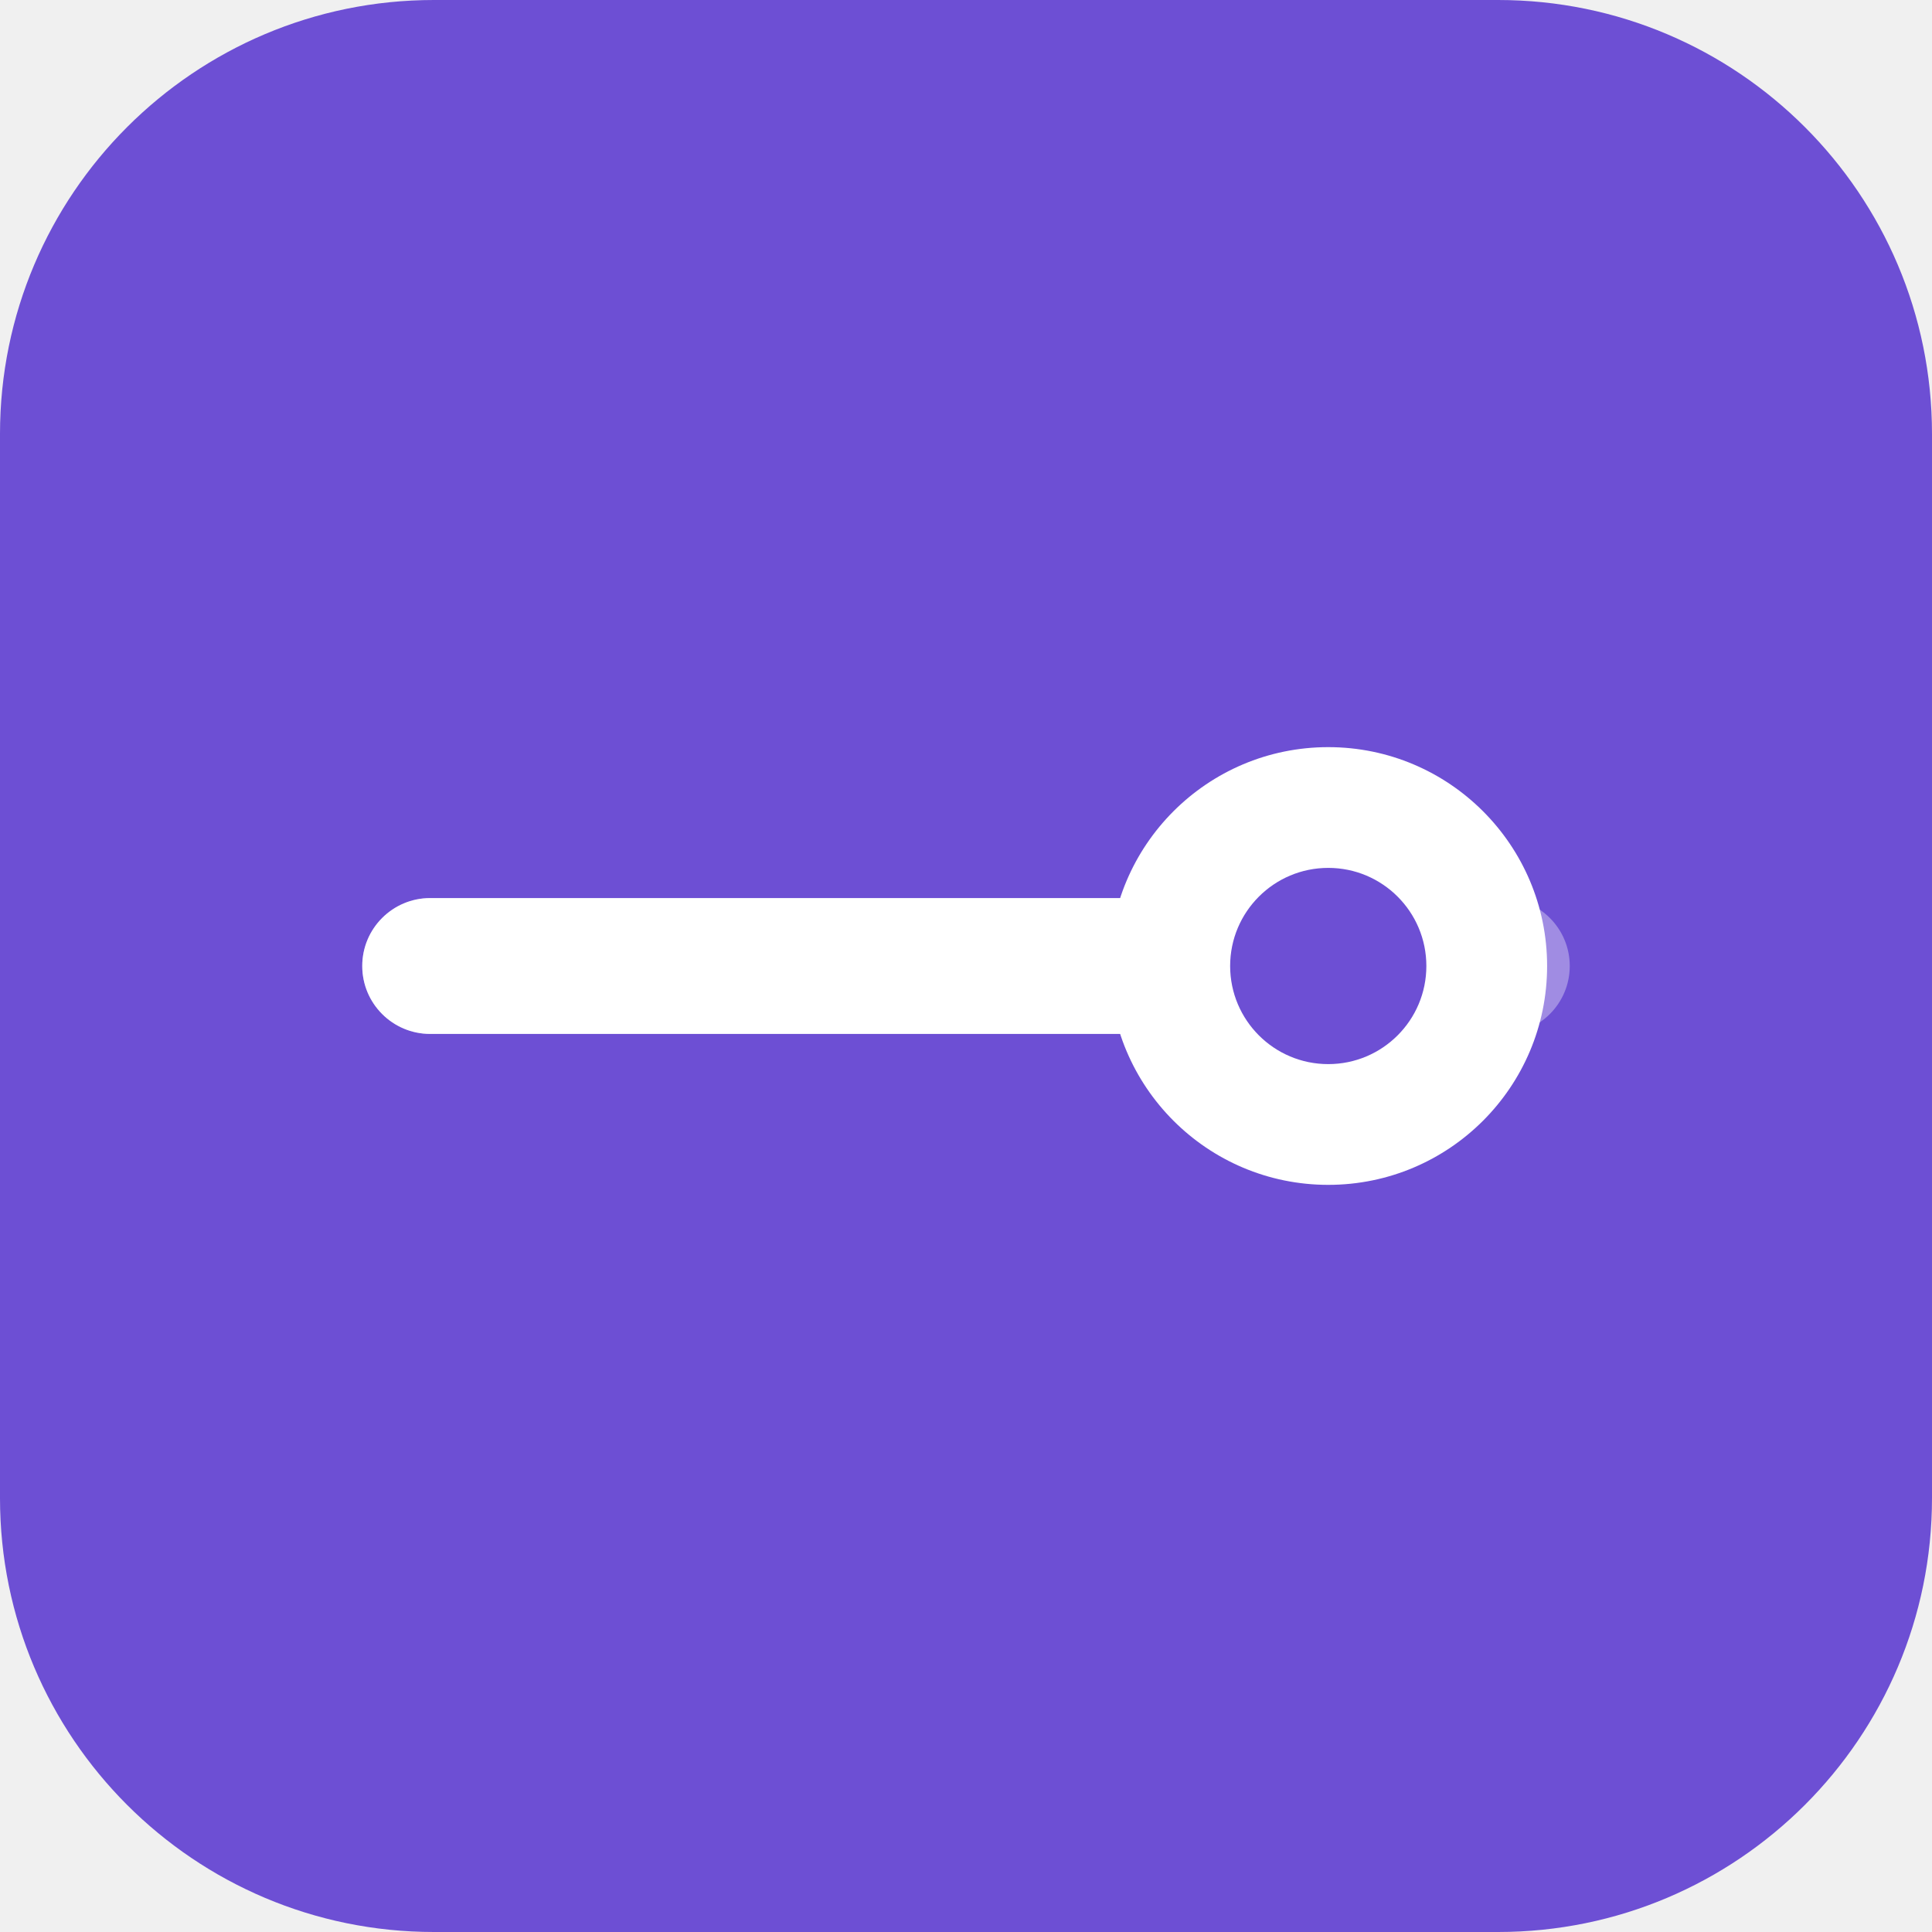
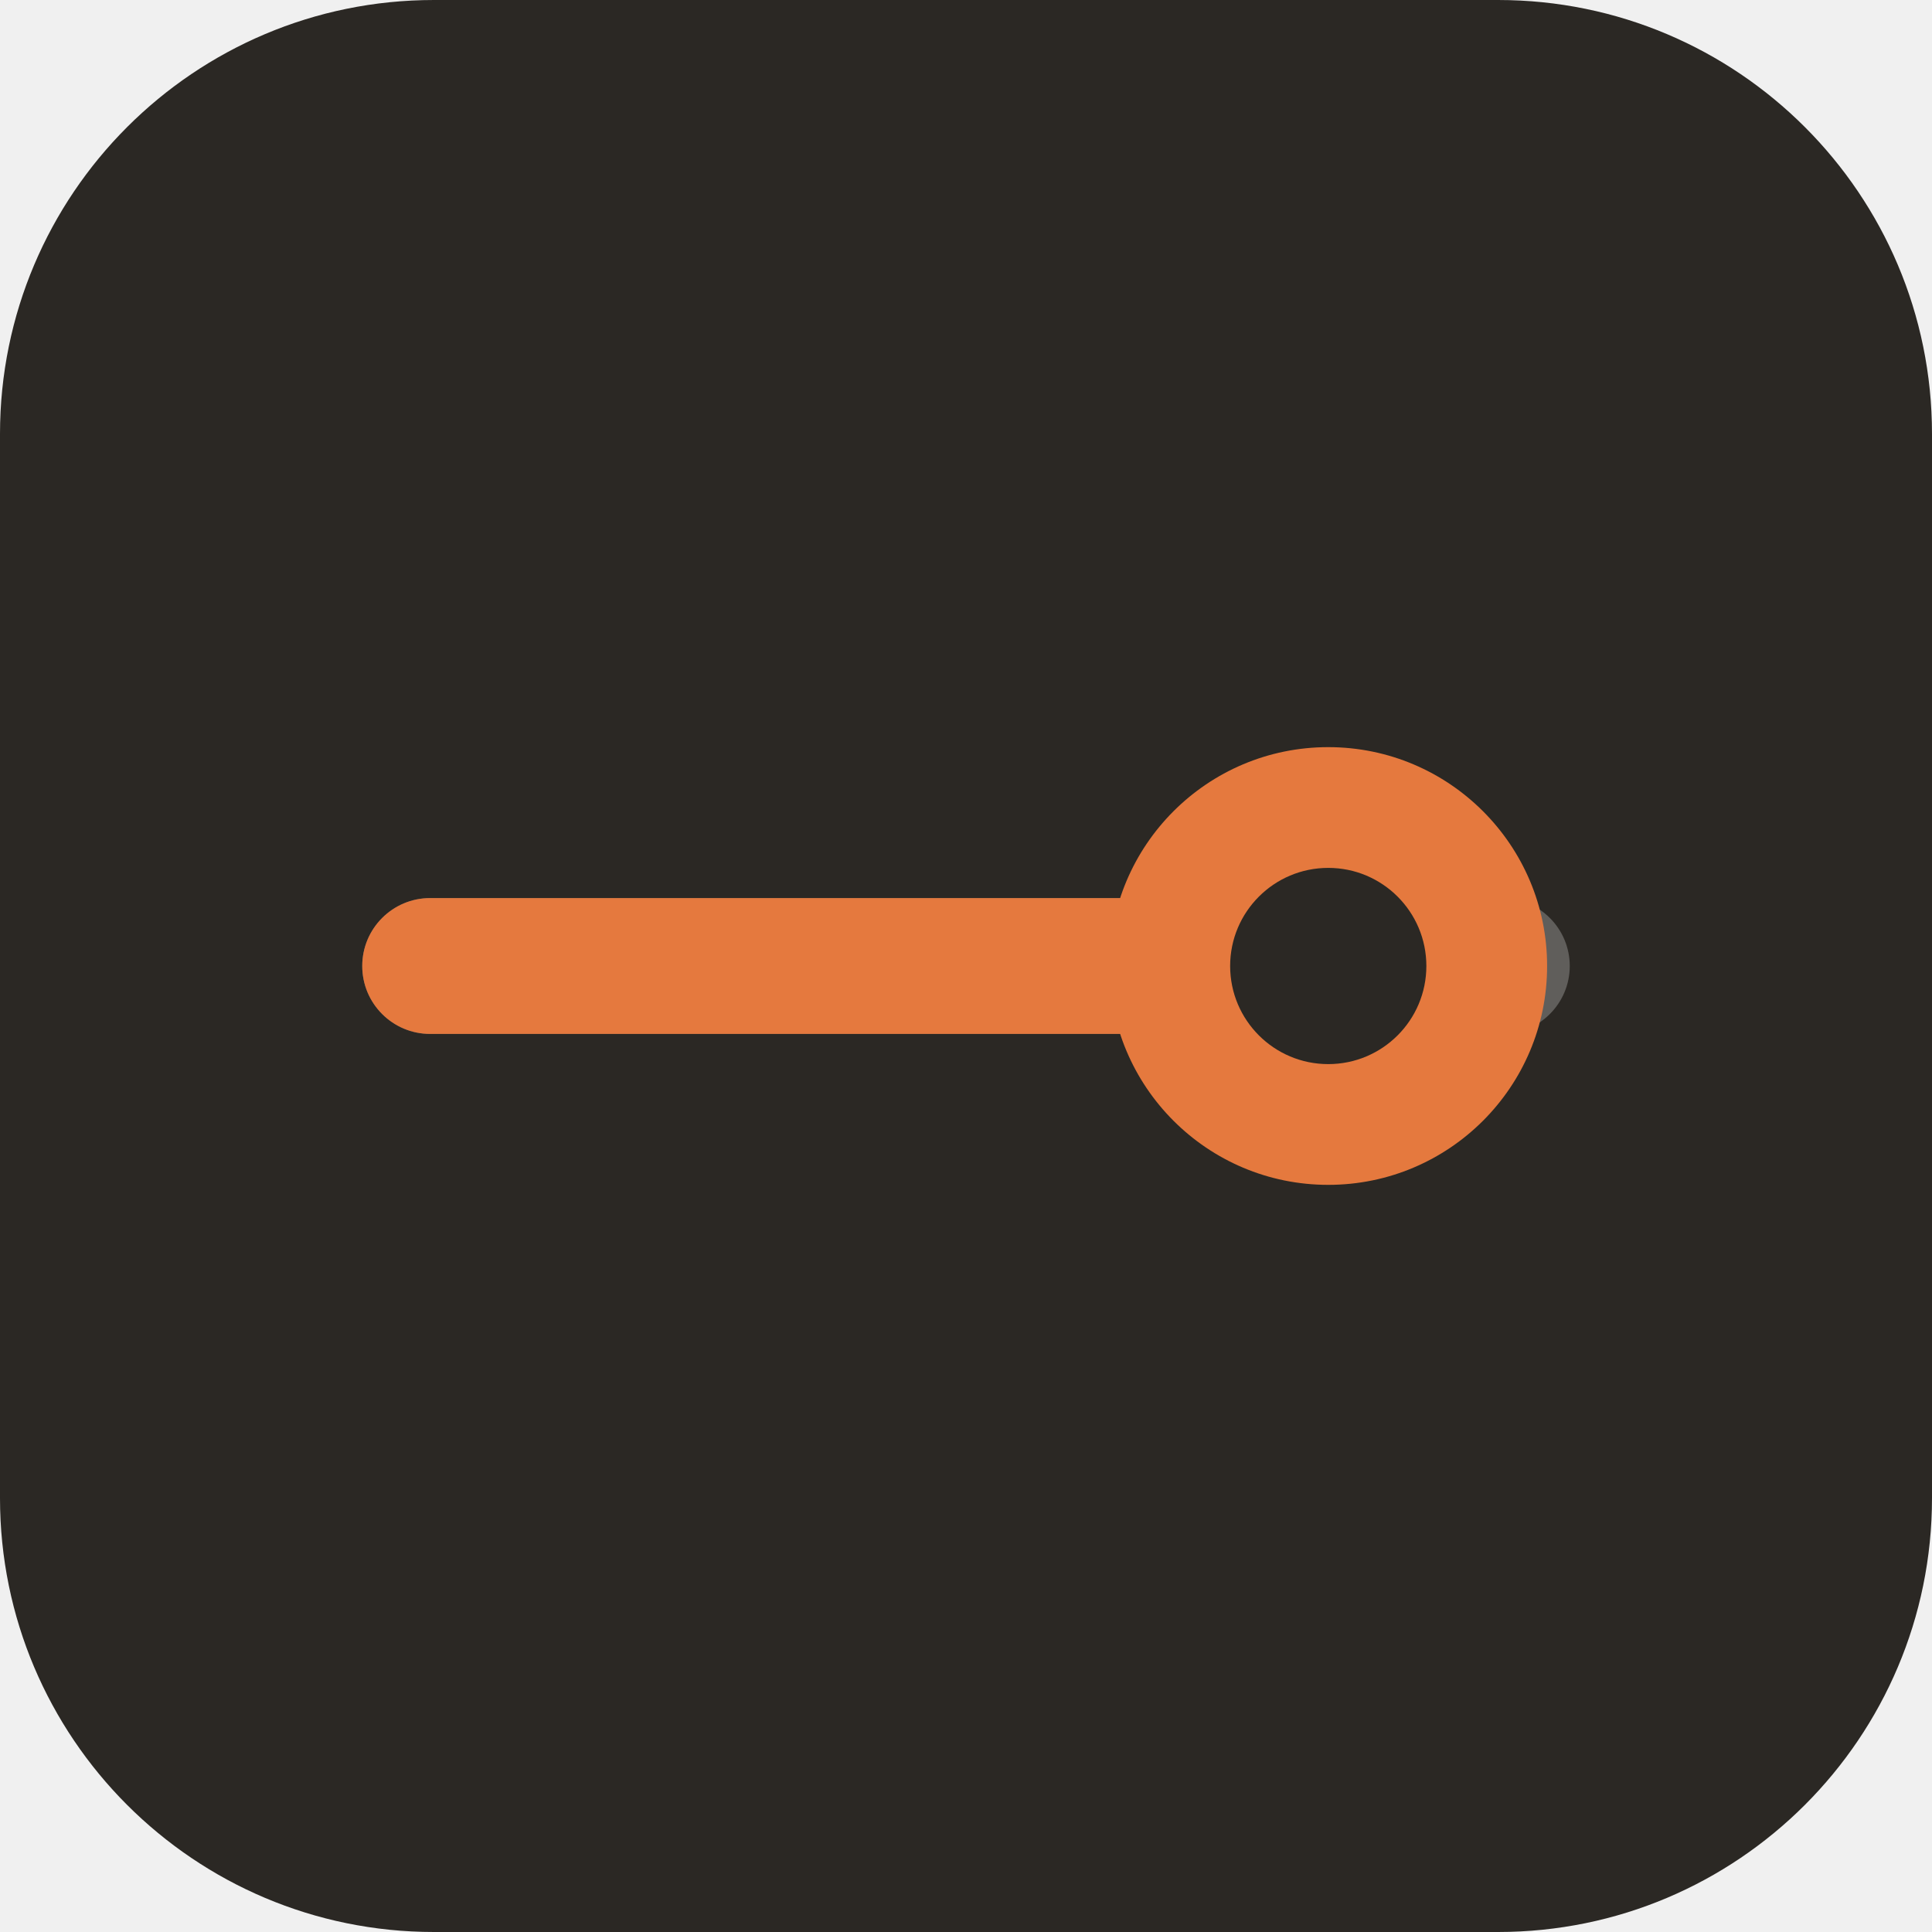
<svg xmlns="http://www.w3.org/2000/svg" viewBox="0 0 512 512">
-   <rect width="512" height="512" rx="115" fill="#6d4fd4" />
-   <rect x="96" y="238" width="320" height="36" rx="18" fill="#ffffff" opacity="0.35" />
-   <rect x="96" y="238" width="256" height="36" rx="18" fill="#ffffff" />
-   <circle cx="352" cy="256" r="58" fill="#ffffff" />
-   <circle cx="352" cy="256" r="26" fill="#6d4fd4" />
+   <rect width="512" height="512" rx="115" fill="#2b2824" />
+   <rect x="96" y="238" width="320" height="36" rx="18" fill="#ffffff" opacity="0.25" />
+   <rect x="96" y="238" width="256" height="36" rx="18" fill="#e5793e" />
+   <circle cx="352" cy="256" r="58" fill="#e5793e" />
+   <circle cx="352" cy="256" r="26" fill="#2b2824" />
</svg>
